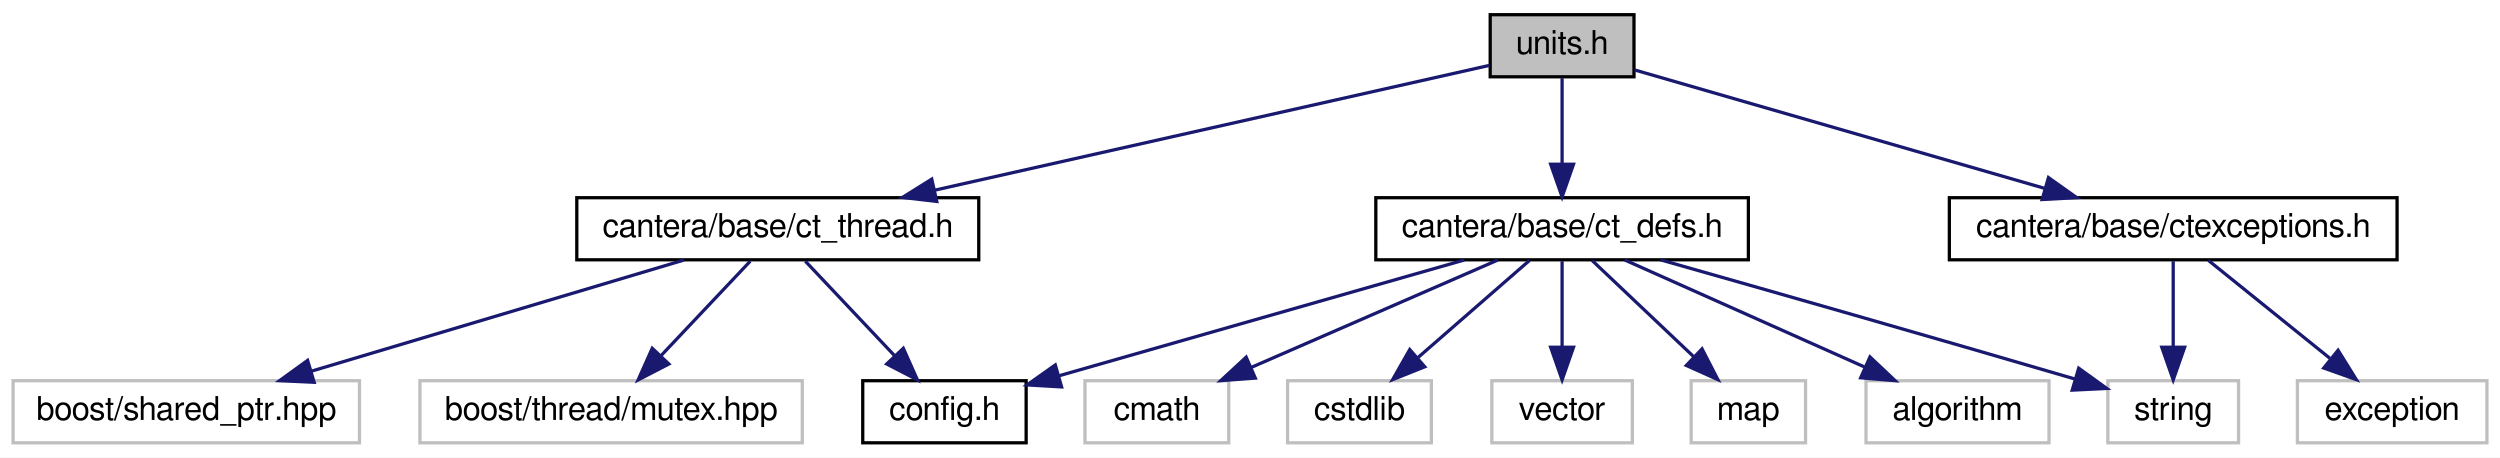
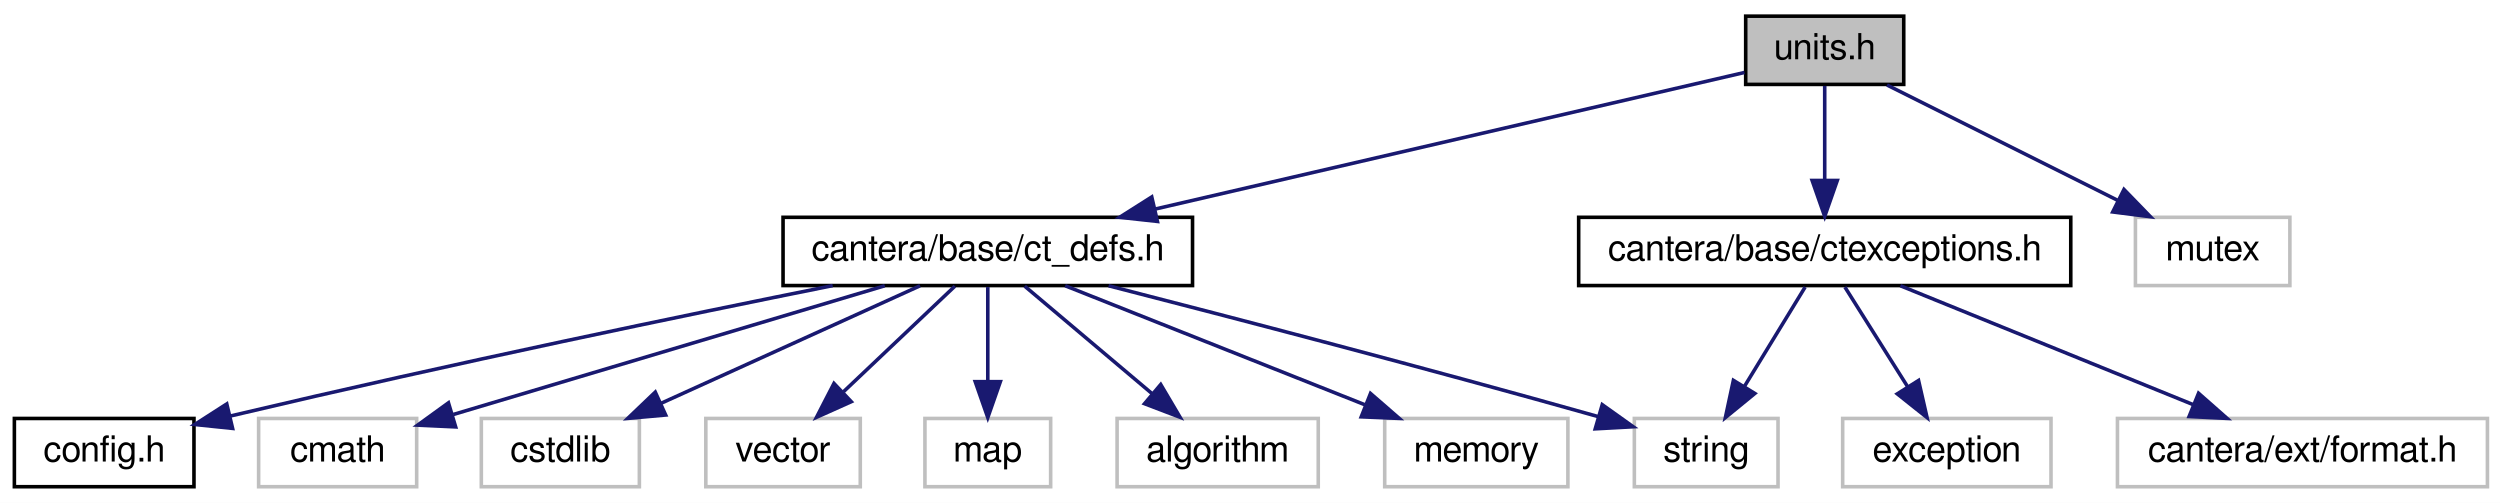
- <svg xmlns="http://www.w3.org/2000/svg" xmlns:xlink="http://www.w3.org/1999/xlink" width="765pt" height="140pt" viewBox="0.00 0.00 765.00 140.00">
+ <svg xmlns="http://www.w3.org/2000/svg" xmlns:xlink="http://www.w3.org/1999/xlink" width="696pt" height="140pt" viewBox="0.00 0.00 696.00 140.00">
  <g id="graph0" class="graph" transform="scale(1 1) rotate(0) translate(4 136)">
-     <polygon fill="white" stroke="none" points="-4,4 -4,-136 761,-136 761,4 -4,4" />
+     <polygon fill="white" stroke="none" points="-4,4 -4,-136 692,-136 692,4 -4,4" />
    <g id="node1" class="node">
-       <polygon fill="#bfbfbf" stroke="black" points="452,-112.5 452,-131.5 496,-131.5 496,-112.5 452,-112.5" />
-       <text text-anchor="middle" x="474" y="-119.5" font-family="FreeSans" font-size="10.00">units.h</text>
+       <polygon fill="#bfbfbf" stroke="black" points="482,-112.5 482,-131.5 526,-131.5 526,-112.5 482,-112.5" />
+       <text text-anchor="middle" x="504" y="-119.5" font-family="FreeSans" font-size="10.00">units.h</text>
    </g>
    <g id="node2" class="node">
      <g id="a_node2">
        <a xlink:href="ct__defs_8h.html" target="_top" xlink:title="This file contains definitions of terms that are used in internal routines and are unlikely to need m...">
-           <polygon fill="white" stroke="black" points="417,-56.5 417,-75.5 531,-75.5 531,-56.5 417,-56.5" />
-           <text text-anchor="middle" x="474" y="-63.5" font-family="FreeSans" font-size="10.00">cantera/base/ct_defs.h</text>
+           <polygon fill="white" stroke="black" points="214,-56.5 214,-75.5 328,-75.5 328,-56.5 214,-56.5" />
+           <text text-anchor="middle" x="271" y="-63.5" font-family="FreeSans" font-size="10.00">cantera/base/ct_defs.h</text>
        </a>
      </g>
    </g>
    <g id="edge1" class="edge">
-       <path fill="none" stroke="midnightblue" d="M474,-112.083C474,-105.006 474,-94.861 474,-85.987" />
-       <polygon fill="midnightblue" stroke="midnightblue" points="477.5,-85.751 474,-75.751 470.5,-85.751 477.5,-85.751" />
+       <path fill="none" stroke="midnightblue" d="M481.659,-115.822C444.043,-107.104 367.309,-89.321 317.571,-77.793" />
+       <polygon fill="midnightblue" stroke="midnightblue" points="318.229,-74.353 307.697,-75.505 316.648,-81.172 318.229,-74.353" />
    </g>
-     <g id="node10" class="node">
-       <g id="a_node10">
+     <g id="node11" class="node">
+       <g id="a_node11">
        <a xlink:href="ctexceptions_8h.html" target="_top" xlink:title="Definitions for the classes that are thrown when Cantera experiences an error condition (also contain...">
-           <polygon fill="white" stroke="black" points="592.5,-56.5 592.5,-75.5 729.5,-75.5 729.5,-56.5 592.5,-56.5" />
-           <text text-anchor="middle" x="661" y="-63.5" font-family="FreeSans" font-size="10.00">cantera/base/ctexceptions.h</text>
+           <polygon fill="white" stroke="black" points="435.5,-56.5 435.5,-75.5 572.5,-75.5 572.5,-56.5 435.5,-56.5" />
+           <text text-anchor="middle" x="504" y="-63.5" font-family="FreeSans" font-size="10.00">cantera/base/ctexceptions.h</text>
        </a>
      </g>
    </g>
-     <g id="edge9" class="edge">
-       <path fill="none" stroke="midnightblue" d="M496.186,-114.593C527.092,-105.669 583.592,-89.353 621.717,-78.344" />
-       <polygon fill="midnightblue" stroke="midnightblue" points="622.83,-81.665 631.466,-75.528 620.888,-74.94 622.83,-81.665" />
+     <g id="edge10" class="edge">
+       <path fill="none" stroke="midnightblue" d="M504,-112.083C504,-105.006 504,-94.861 504,-85.987" />
+       <polygon fill="midnightblue" stroke="midnightblue" points="507.5,-85.751 504,-75.751 500.5,-85.751 507.5,-85.751" />
    </g>
-     <g id="node12" class="node">
-       <g id="a_node12">
-         <a xlink:href="ct__thread_8h.html" target="_top" xlink:title="cantera/base/ct_thread.h">
-           <polygon fill="white" stroke="black" points="172.5,-56.5 172.5,-75.5 295.5,-75.5 295.5,-56.5 172.5,-56.5" />
-           <text text-anchor="middle" x="234" y="-63.5" font-family="FreeSans" font-size="10.00">cantera/base/ct_thread.h</text>
-         </a>
-       </g>
+     <g id="node14" class="node">
+       <polygon fill="white" stroke="#bfbfbf" points="590.5,-56.5 590.5,-75.5 633.5,-75.5 633.5,-56.5 590.5,-56.5" />
+       <text text-anchor="middle" x="612" y="-63.5" font-family="FreeSans" font-size="10.00">mutex</text>
    </g>
-     <g id="edge12" class="edge">
-       <path fill="none" stroke="midnightblue" d="M451.852,-116.017C413.449,-107.376 333.675,-89.427 282.056,-77.813" />
-       <polygon fill="midnightblue" stroke="midnightblue" points="282.653,-74.359 272.128,-75.579 281.116,-81.189 282.653,-74.359" />
+     <g id="edge14" class="edge">
+       <path fill="none" stroke="midnightblue" d="M521.352,-112.324C538.672,-103.664 565.515,-90.242 585.502,-80.249" />
+       <polygon fill="midnightblue" stroke="midnightblue" points="587.312,-83.257 594.691,-75.654 584.181,-76.996 587.312,-83.257" />
    </g>
    <g id="node3" class="node">
      <g id="a_node3">
        <a xlink:href="config_8h_source.html" target="_top" xlink:title="config.h">
-           <polygon fill="white" stroke="black" points="260,-0.5 260,-19.5 310,-19.5 310,-0.5 260,-0.5" />
-           <text text-anchor="middle" x="285" y="-7.5" font-family="FreeSans" font-size="10.00">config.h</text>
+           <polygon fill="white" stroke="black" points="0,-0.5 0,-19.5 50,-19.5 50,-0.5 0,-0.5" />
+           <text text-anchor="middle" x="25" y="-7.5" font-family="FreeSans" font-size="10.00">config.h</text>
        </a>
      </g>
    </g>
    <g id="edge2" class="edge">
-       <path fill="none" stroke="midnightblue" d="M444.052,-56.444C410.421,-46.835 355.895,-31.256 320.24,-21.069" />
-       <polygon fill="midnightblue" stroke="midnightblue" points="320.848,-17.602 310.271,-18.22 318.925,-24.333 320.848,-17.602" />
+       <path fill="none" stroke="midnightblue" d="M227.82,-56.488C186.978,-48.29 123.746,-35.224 60.029,-20.159" />
+       <polygon fill="midnightblue" stroke="midnightblue" points="60.755,-16.734 50.216,-17.824 59.134,-23.544 60.755,-16.734" />
    </g>
    <g id="node4" class="node">
-       <polygon fill="white" stroke="#bfbfbf" points="328,-0.5 328,-19.5 372,-19.5 372,-0.5 328,-0.5" />
-       <text text-anchor="middle" x="350" y="-7.5" font-family="FreeSans" font-size="10.00">cmath</text>
+       <polygon fill="white" stroke="#bfbfbf" points="68,-0.5 68,-19.5 112,-19.5 112,-0.5 68,-0.5" />
+       <text text-anchor="middle" x="90" y="-7.5" font-family="FreeSans" font-size="10.00">cmath</text>
    </g>
    <g id="edge3" class="edge">
-       <path fill="none" stroke="midnightblue" d="M454.352,-56.444C434.035,-47.596 402.097,-33.688 378.902,-23.587" />
-       <polygon fill="midnightblue" stroke="midnightblue" points="380.122,-20.3 369.556,-19.516 377.327,-26.718 380.122,-20.3" />
+       <path fill="none" stroke="midnightblue" d="M242.32,-56.444C209.618,-46.687 156.288,-30.776 122.19,-20.604" />
+       <polygon fill="midnightblue" stroke="midnightblue" points="122.853,-17.149 112.269,-17.644 120.851,-23.857 122.853,-17.149" />
    </g>
    <g id="node5" class="node">
-       <polygon fill="white" stroke="#bfbfbf" points="390,-0.5 390,-19.5 434,-19.5 434,-0.5 390,-0.5" />
-       <text text-anchor="middle" x="412" y="-7.5" font-family="FreeSans" font-size="10.00">cstdlib</text>
+       <polygon fill="white" stroke="#bfbfbf" points="130,-0.5 130,-19.5 174,-19.5 174,-0.5 130,-0.5" />
+       <text text-anchor="middle" x="152" y="-7.5" font-family="FreeSans" font-size="10.00">cstdlib</text>
    </g>
    <g id="edge4" class="edge">
-       <path fill="none" stroke="midnightblue" d="M464.039,-56.324C454.873,-48.341 441.063,-36.313 429.972,-26.653" />
-       <polygon fill="midnightblue" stroke="midnightblue" points="431.982,-23.762 422.143,-19.834 427.385,-29.041 431.982,-23.762" />
+       <path fill="none" stroke="midnightblue" d="M252.144,-56.444C232.734,-47.636 202.27,-33.812 180.035,-23.722" />
+       <polygon fill="midnightblue" stroke="midnightblue" points="181.32,-20.462 170.768,-19.516 178.428,-26.836 181.32,-20.462" />
    </g>
    <g id="node6" class="node">
-       <polygon fill="white" stroke="#bfbfbf" points="452.5,-0.5 452.5,-19.5 495.5,-19.5 495.5,-0.5 452.5,-0.5" />
-       <text text-anchor="middle" x="474" y="-7.5" font-family="FreeSans" font-size="10.00">vector</text>
+       <polygon fill="white" stroke="#bfbfbf" points="192.5,-0.5 192.5,-19.5 235.5,-19.5 235.5,-0.5 192.5,-0.5" />
+       <text text-anchor="middle" x="214" y="-7.5" font-family="FreeSans" font-size="10.00">vector</text>
    </g>
    <g id="edge5" class="edge">
-       <path fill="none" stroke="midnightblue" d="M474,-56.083C474,-49.006 474,-38.861 474,-29.986" />
-       <polygon fill="midnightblue" stroke="midnightblue" points="477.5,-29.751 474,-19.751 470.5,-29.751 477.5,-29.751" />
+       <path fill="none" stroke="midnightblue" d="M261.842,-56.324C253.499,-48.42 240.968,-36.548 230.823,-26.938" />
+       <polygon fill="midnightblue" stroke="midnightblue" points="232.991,-24.171 223.325,-19.834 228.177,-29.252 232.991,-24.171" />
    </g>
    <g id="node7" class="node">
-       <polygon fill="white" stroke="#bfbfbf" points="513.5,-0.5 513.5,-19.5 548.5,-19.5 548.5,-0.5 513.5,-0.5" />
-       <text text-anchor="middle" x="531" y="-7.5" font-family="FreeSans" font-size="10.00">map</text>
+       <polygon fill="white" stroke="#bfbfbf" points="253.5,-0.5 253.5,-19.5 288.5,-19.5 288.5,-0.5 253.5,-0.5" />
+       <text text-anchor="middle" x="271" y="-7.5" font-family="FreeSans" font-size="10.00">map</text>
    </g>
    <g id="edge6" class="edge">
-       <path fill="none" stroke="midnightblue" d="M483.158,-56.324C491.501,-48.42 504.032,-36.548 514.177,-26.938" />
-       <polygon fill="midnightblue" stroke="midnightblue" points="516.823,-29.252 521.675,-19.834 512.009,-24.171 516.823,-29.252" />
+       <path fill="none" stroke="midnightblue" d="M271,-56.083C271,-49.006 271,-38.861 271,-29.986" />
+       <polygon fill="midnightblue" stroke="midnightblue" points="274.5,-29.751 271,-19.751 267.5,-29.751 274.5,-29.751" />
    </g>
    <g id="node8" class="node">
-       <polygon fill="white" stroke="#bfbfbf" points="641,-0.5 641,-19.5 681,-19.5 681,-0.5 641,-0.5" />
-       <text text-anchor="middle" x="661" y="-7.5" font-family="FreeSans" font-size="10.00">string</text>
+       <polygon fill="white" stroke="#bfbfbf" points="451,-0.5 451,-19.5 491,-19.5 491,-0.5 451,-0.5" />
+       <text text-anchor="middle" x="471" y="-7.5" font-family="FreeSans" font-size="10.00">string</text>
    </g>
    <g id="edge7" class="edge">
-       <path fill="none" stroke="midnightblue" d="M504.13,-56.483C535.76,-47.514 586.923,-32.928 631,-20 631.098,-19.971 631.196,-19.942 631.294,-19.914" />
-       <polygon fill="midnightblue" stroke="midnightblue" points="632.083,-23.33 640.677,-17.134 630.095,-16.619 632.083,-23.33" />
+       <path fill="none" stroke="midnightblue" d="M304.634,-56.443C338.993,-47.62 393.841,-33.312 441,-20 441.098,-19.972 441.196,-19.945 441.295,-19.917" />
+       <polygon fill="midnightblue" stroke="midnightblue" points="442.064,-23.338 450.693,-17.19 440.114,-16.615 442.064,-23.338" />
    </g>
    <g id="node9" class="node">
-       <polygon fill="white" stroke="#bfbfbf" points="567,-0.5 567,-19.5 623,-19.5 623,-0.5 567,-0.5" />
-       <text text-anchor="middle" x="595" y="-7.5" font-family="FreeSans" font-size="10.00">algorithm</text>
+       <polygon fill="white" stroke="#bfbfbf" points="307,-0.5 307,-19.5 363,-19.5 363,-0.5 307,-0.5" />
+       <text text-anchor="middle" x="335" y="-7.5" font-family="FreeSans" font-size="10.00">algorithm</text>
    </g>
    <g id="edge8" class="edge">
-       <path fill="none" stroke="midnightblue" d="M493.173,-56.444C512.909,-47.636 543.885,-33.812 566.493,-23.722" />
-       <polygon fill="midnightblue" stroke="midnightblue" points="568.211,-26.788 575.917,-19.516 565.359,-20.396 568.211,-26.788" />
+       <path fill="none" stroke="midnightblue" d="M281.283,-56.324C290.836,-48.263 305.28,-36.077 316.784,-26.369" />
+       <polygon fill="midnightblue" stroke="midnightblue" points="319.144,-28.958 324.53,-19.834 314.63,-23.608 319.144,-28.958" />
+     </g>
+     <g id="node10" class="node">
+       <polygon fill="white" stroke="#bfbfbf" points="381.5,-0.5 381.5,-19.5 432.5,-19.5 432.5,-0.5 381.5,-0.5" />
+       <text text-anchor="middle" x="407" y="-7.5" font-family="FreeSans" font-size="10.00">memory</text>
+     </g>
+     <g id="edge9" class="edge">
+       <path fill="none" stroke="midnightblue" d="M292.55,-56.444C315.031,-47.517 350.488,-33.439 375.98,-23.317" />
+       <polygon fill="midnightblue" stroke="midnightblue" points="377.549,-26.46 385.551,-19.516 374.965,-19.954 377.549,-26.46" />
+     </g>
+     <g id="edge12" class="edge">
+       <path fill="none" stroke="midnightblue" d="M498.551,-56.083C493.986,-48.613 487.332,-37.724 481.707,-28.52" />
+       <polygon fill="midnightblue" stroke="midnightblue" points="484.549,-26.459 476.348,-19.751 478.576,-30.109 484.549,-26.459" />
+     </g>
+     <g id="node12" class="node">
+       <polygon fill="white" stroke="#bfbfbf" points="509,-0.5 509,-19.5 567,-19.5 567,-0.5 509,-0.5" />
+       <text text-anchor="middle" x="538" y="-7.5" font-family="FreeSans" font-size="10.00">exception</text>
    </g>
    <g id="edge11" class="edge">
-       <path fill="none" stroke="midnightblue" d="M661,-56.083C661,-49.006 661,-38.861 661,-29.986" />
-       <polygon fill="midnightblue" stroke="midnightblue" points="664.5,-29.751 661,-19.751 657.5,-29.751 664.5,-29.751" />
+       <path fill="none" stroke="midnightblue" d="M509.614,-56.083C514.367,-48.534 521.318,-37.495 527.152,-28.23" />
+       <polygon fill="midnightblue" stroke="midnightblue" points="530.124,-30.078 532.49,-19.751 524.2,-26.349 530.124,-30.078" />
    </g>
-     <g id="node11" class="node">
-       <polygon fill="white" stroke="#bfbfbf" points="699,-0.5 699,-19.5 757,-19.5 757,-0.5 699,-0.5" />
-       <text text-anchor="middle" x="728" y="-7.5" font-family="FreeSans" font-size="10.00">exception</text>
-     </g>
-     <g id="edge10" class="edge">
-       <path fill="none" stroke="midnightblue" d="M671.765,-56.324C681.766,-48.263 696.887,-36.077 708.93,-26.369" />
-       <polygon fill="midnightblue" stroke="midnightblue" points="711.45,-28.834 717.039,-19.834 707.057,-23.384 711.45,-28.834" />
+     <g id="node13" class="node">
+       <polygon fill="white" stroke="#bfbfbf" points="585.5,-0.5 585.5,-19.5 688.5,-19.5 688.5,-0.5 585.5,-0.5" />
+       <text text-anchor="middle" x="637" y="-7.5" font-family="FreeSans" font-size="10.00">cantera/ext/format.h</text>
    </g>
    <g id="edge13" class="edge">
-       <path fill="none" stroke="midnightblue" d="M242.422,-56.083C249.848,-48.219 260.852,-36.569 269.812,-27.081" />
-       <polygon fill="midnightblue" stroke="midnightblue" points="272.413,-29.424 276.735,-19.751 267.324,-24.618 272.413,-29.424" />
-     </g>
-     <g id="node13" class="node">
-       <polygon fill="white" stroke="#bfbfbf" points="0,-0.5 0,-19.5 106,-19.5 106,-0.5 0,-0.5" />
-       <text text-anchor="middle" x="53" y="-7.5" font-family="FreeSans" font-size="10.00">boost/shared_ptr.hpp</text>
-     </g>
-     <g id="edge14" class="edge">
-       <path fill="none" stroke="midnightblue" d="M205.32,-56.444C174.473,-47.241 125.272,-32.562 91.171,-22.388" />
-       <polygon fill="midnightblue" stroke="midnightblue" points="92.129,-19.021 81.546,-19.516 90.128,-25.729 92.129,-19.021" />
-     </g>
-     <g id="node14" class="node">
-       <polygon fill="white" stroke="#bfbfbf" points="124.5,-0.5 124.5,-19.5 241.5,-19.5 241.5,-0.5 124.5,-0.5" />
-       <text text-anchor="middle" x="183" y="-7.5" font-family="FreeSans" font-size="10.00">boost/thread/mutex.hpp</text>
-     </g>
-     <g id="edge15" class="edge">
-       <path fill="none" stroke="midnightblue" d="M225.578,-56.083C218.152,-48.219 207.148,-36.569 198.188,-27.081" />
-       <polygon fill="midnightblue" stroke="midnightblue" points="200.676,-24.618 191.265,-19.751 195.587,-29.424 200.676,-24.618" />
+       <path fill="none" stroke="midnightblue" d="M525.074,-56.444C547.06,-47.517 581.734,-33.439 606.664,-23.317" />
+       <polygon fill="midnightblue" stroke="midnightblue" points="608.076,-26.521 616.024,-19.516 605.442,-20.035 608.076,-26.521" />
    </g>
  </g>
</svg>
